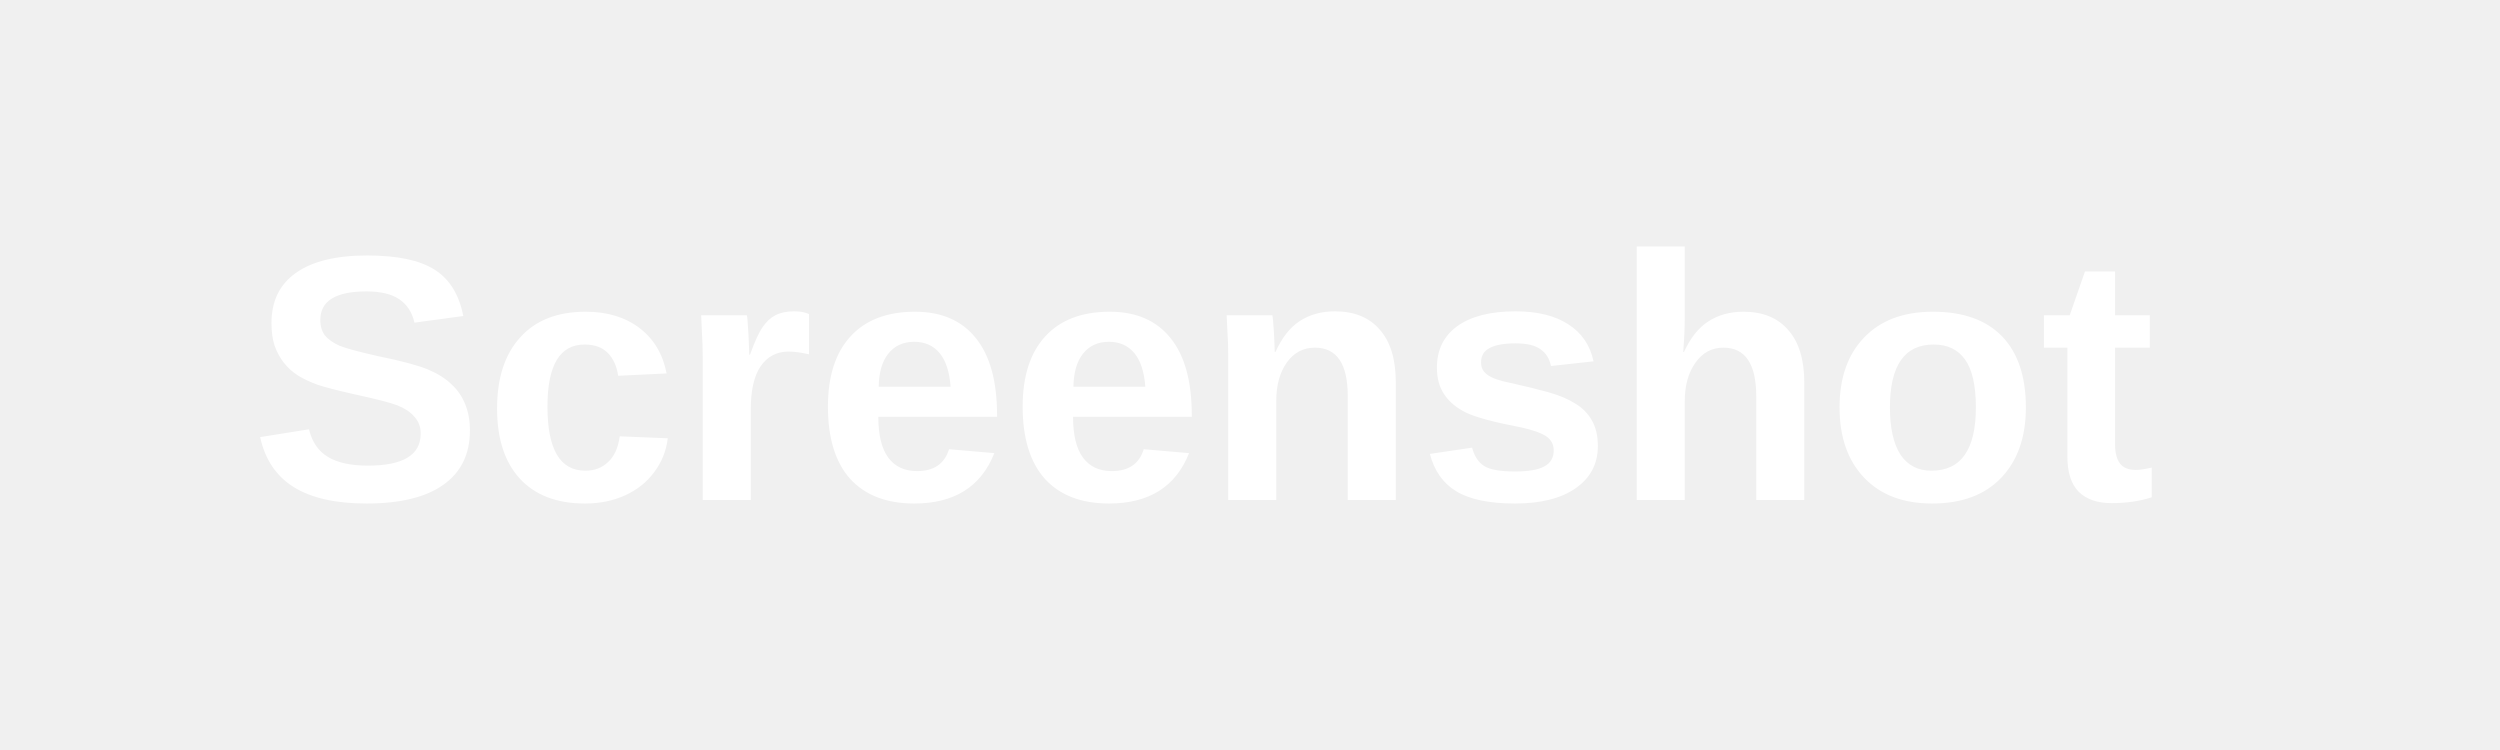
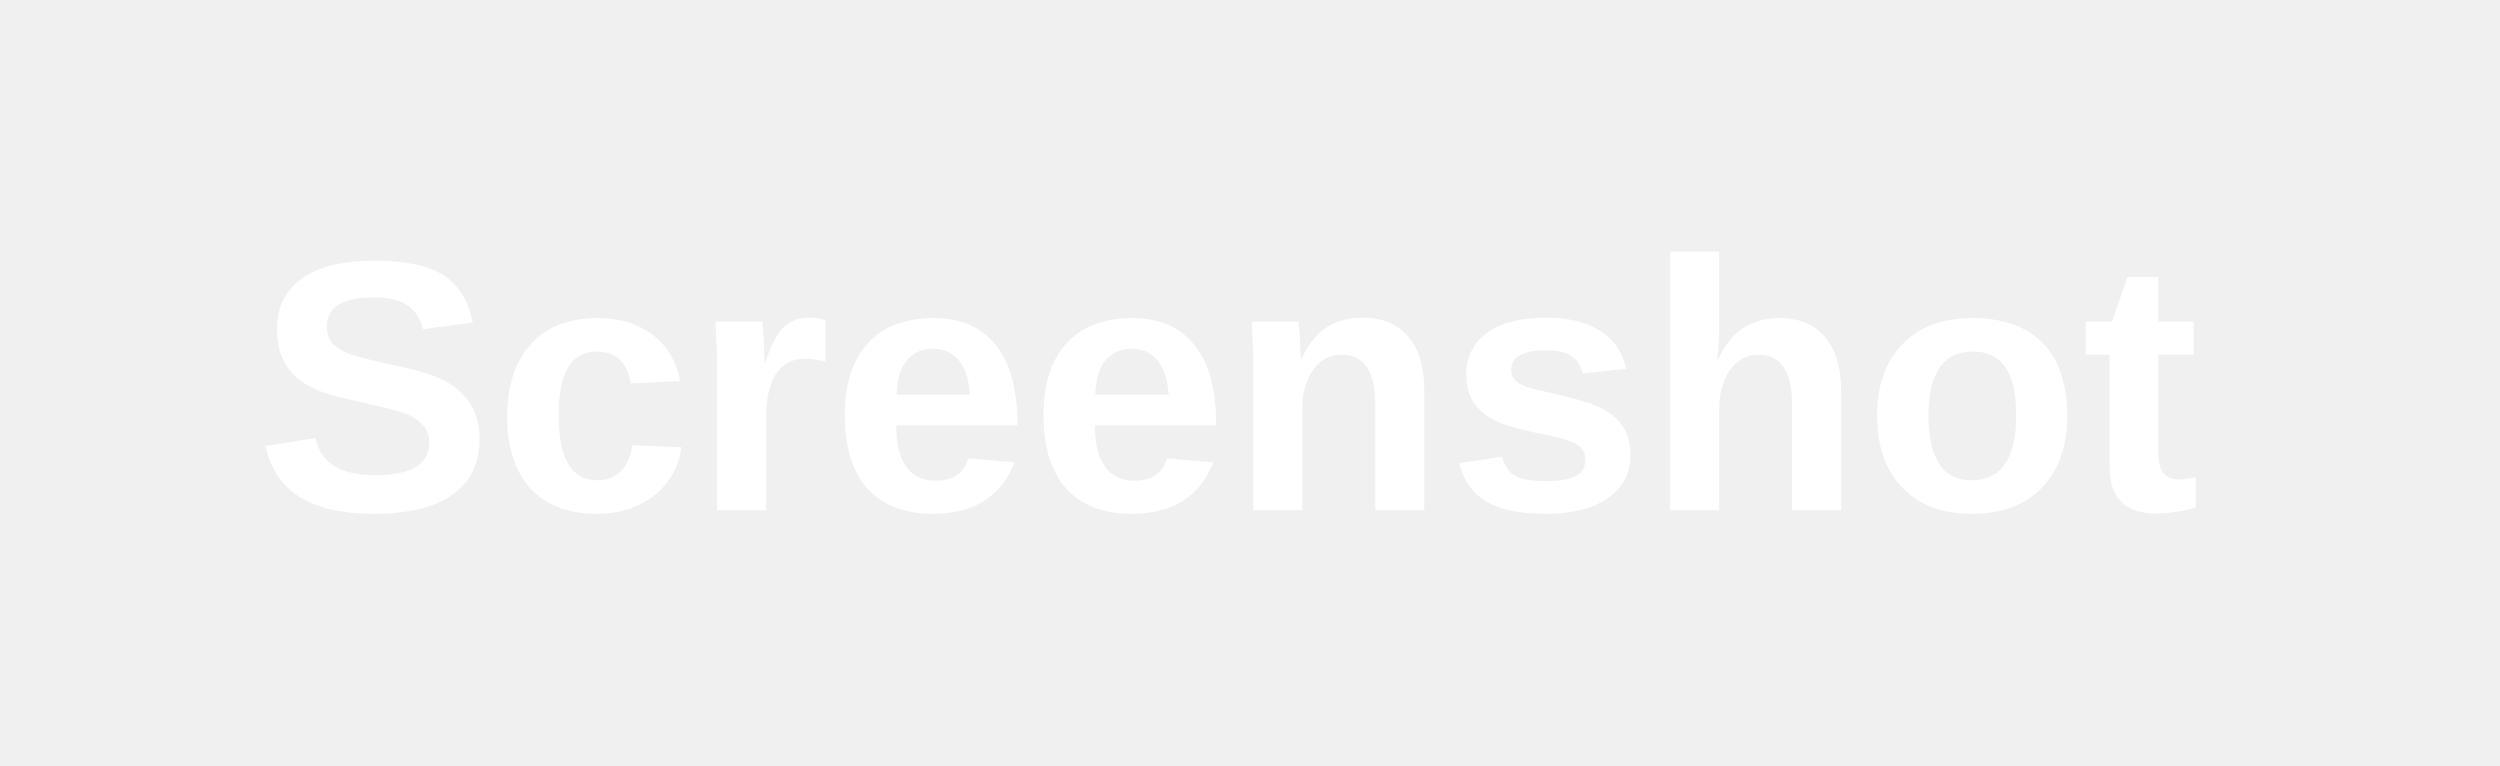
- <svg xmlns="http://www.w3.org/2000/svg" height="30" width="100" style="background: #207de5;" version="1.1">
+ <svg xmlns="http://www.w3.org/2000/svg" height="30" width="98" style="background: #207de5;" version="1.1">
  <text font-family="Arial" font-weight="bold" font-size="14" x="10" y="20">
    <tspan fill="#fff">Screenshot</tspan>
  </text>
</svg>
